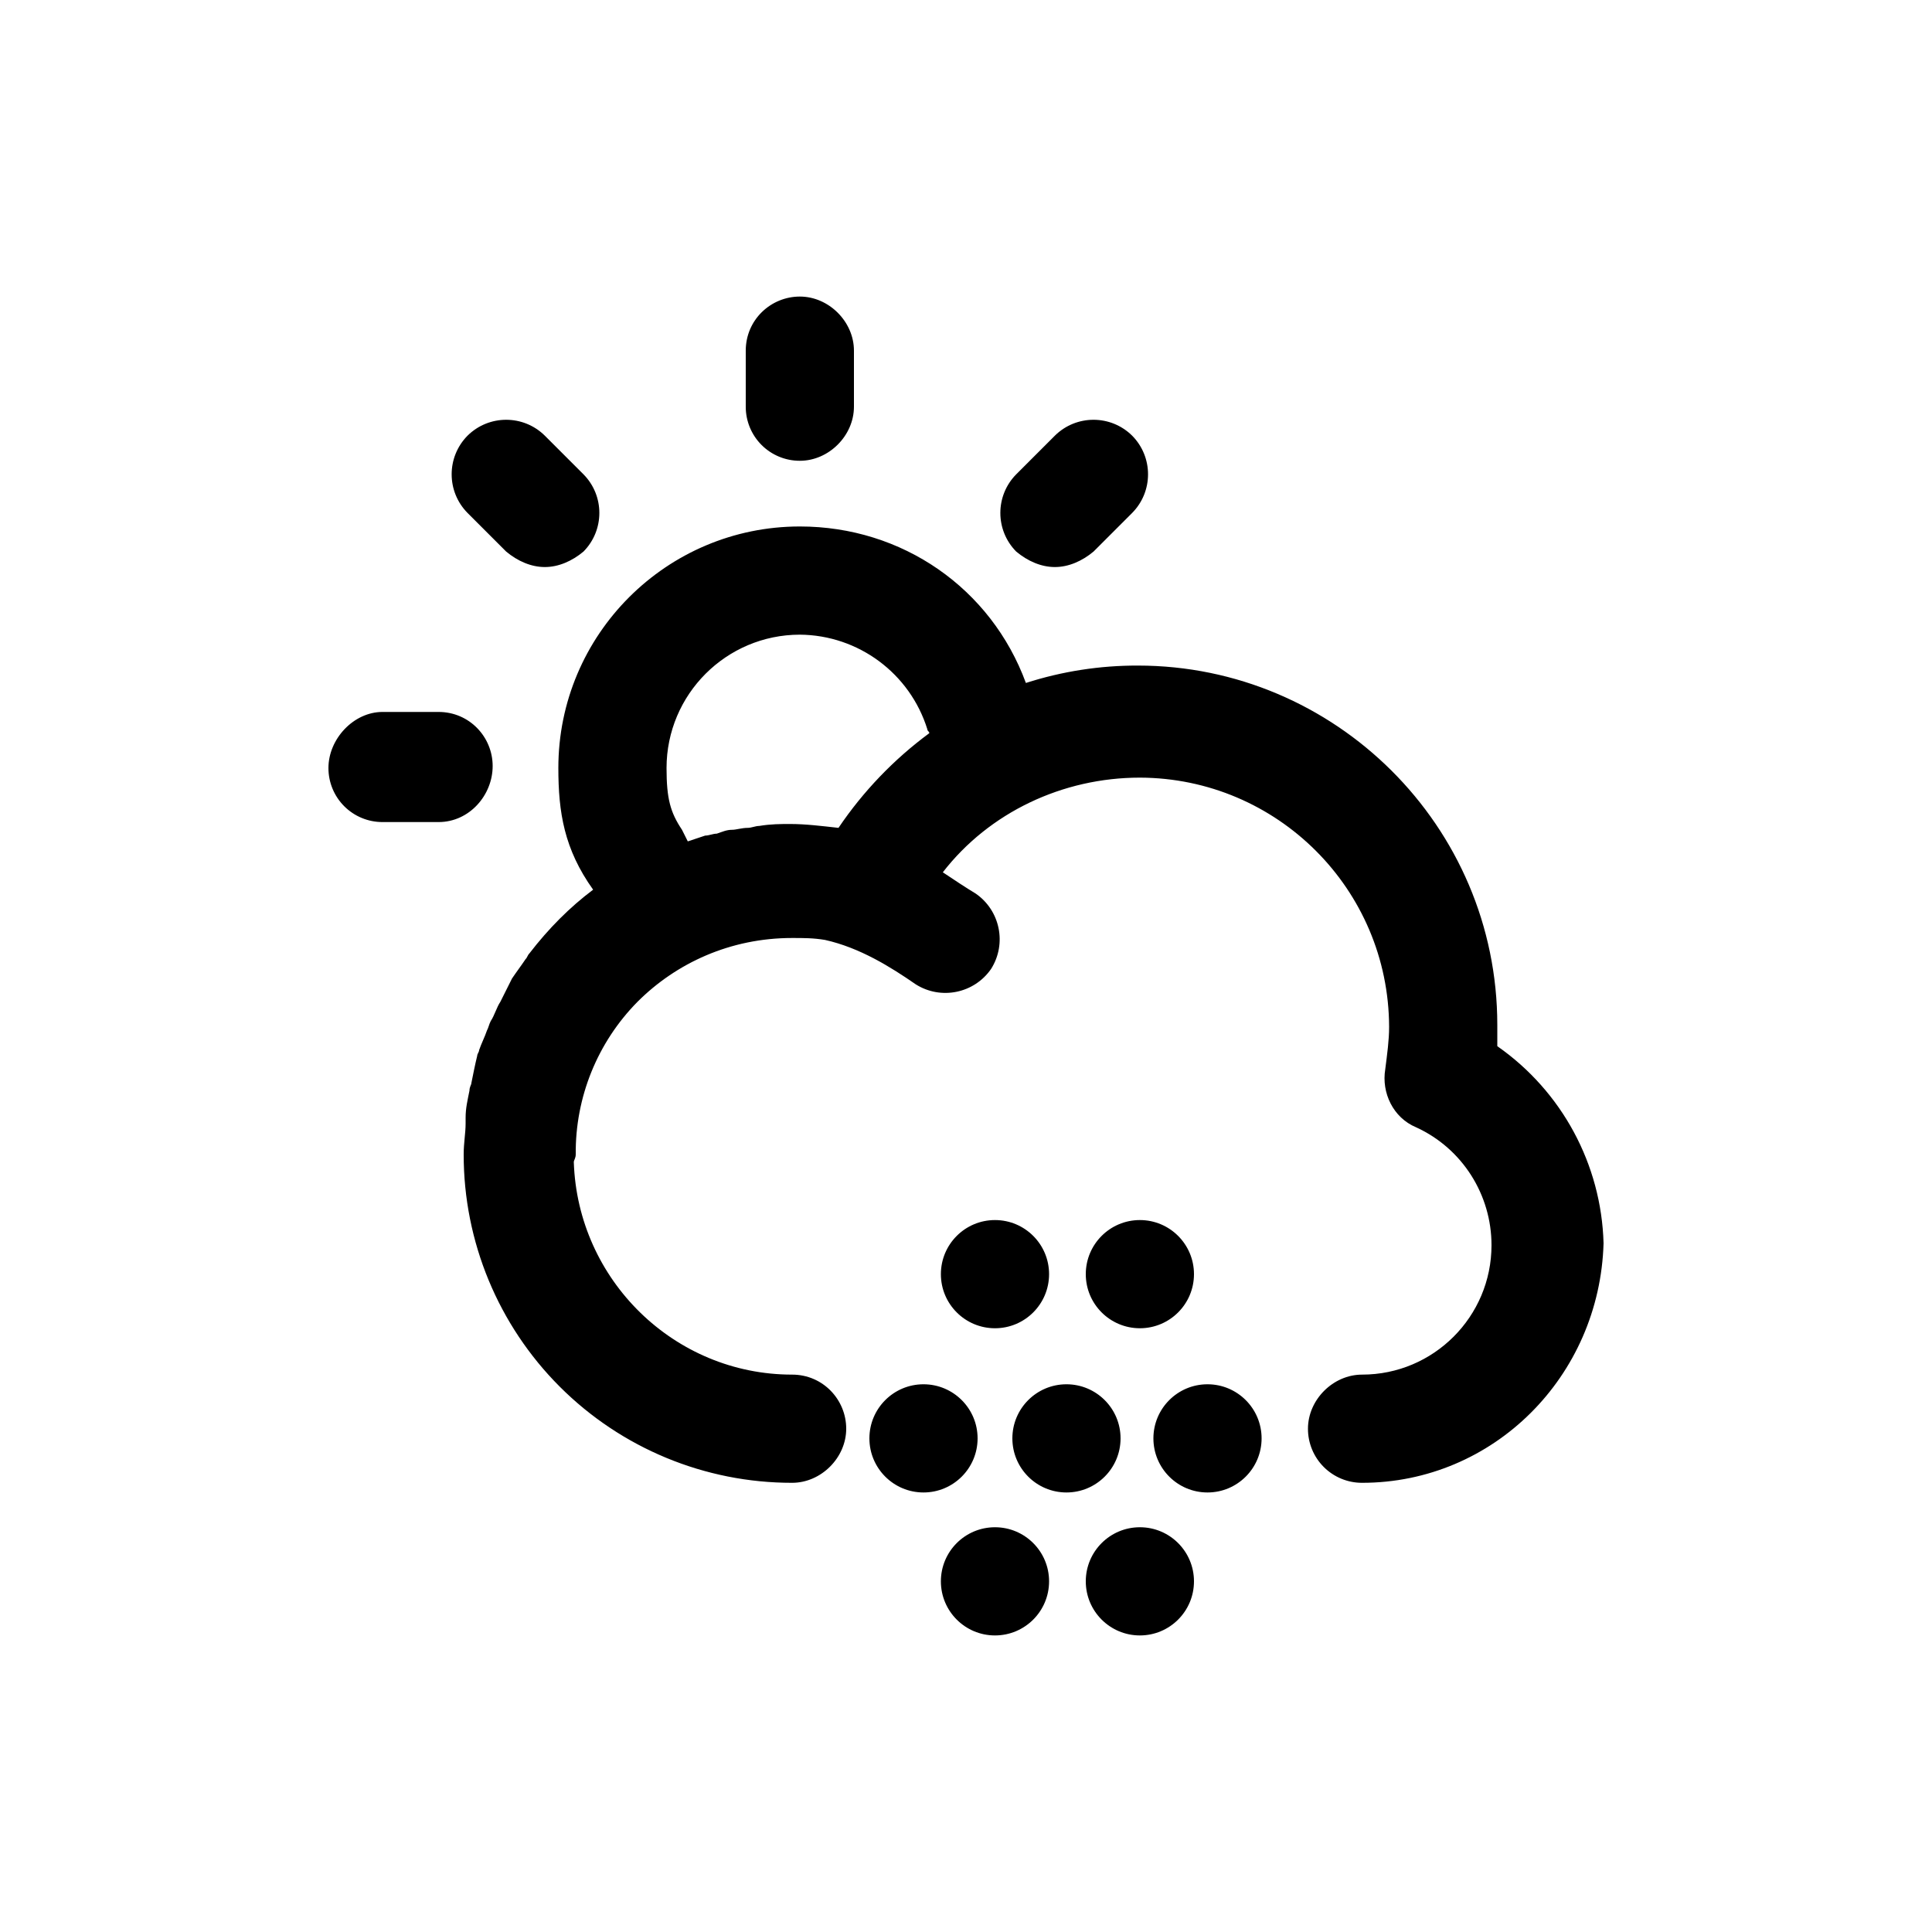
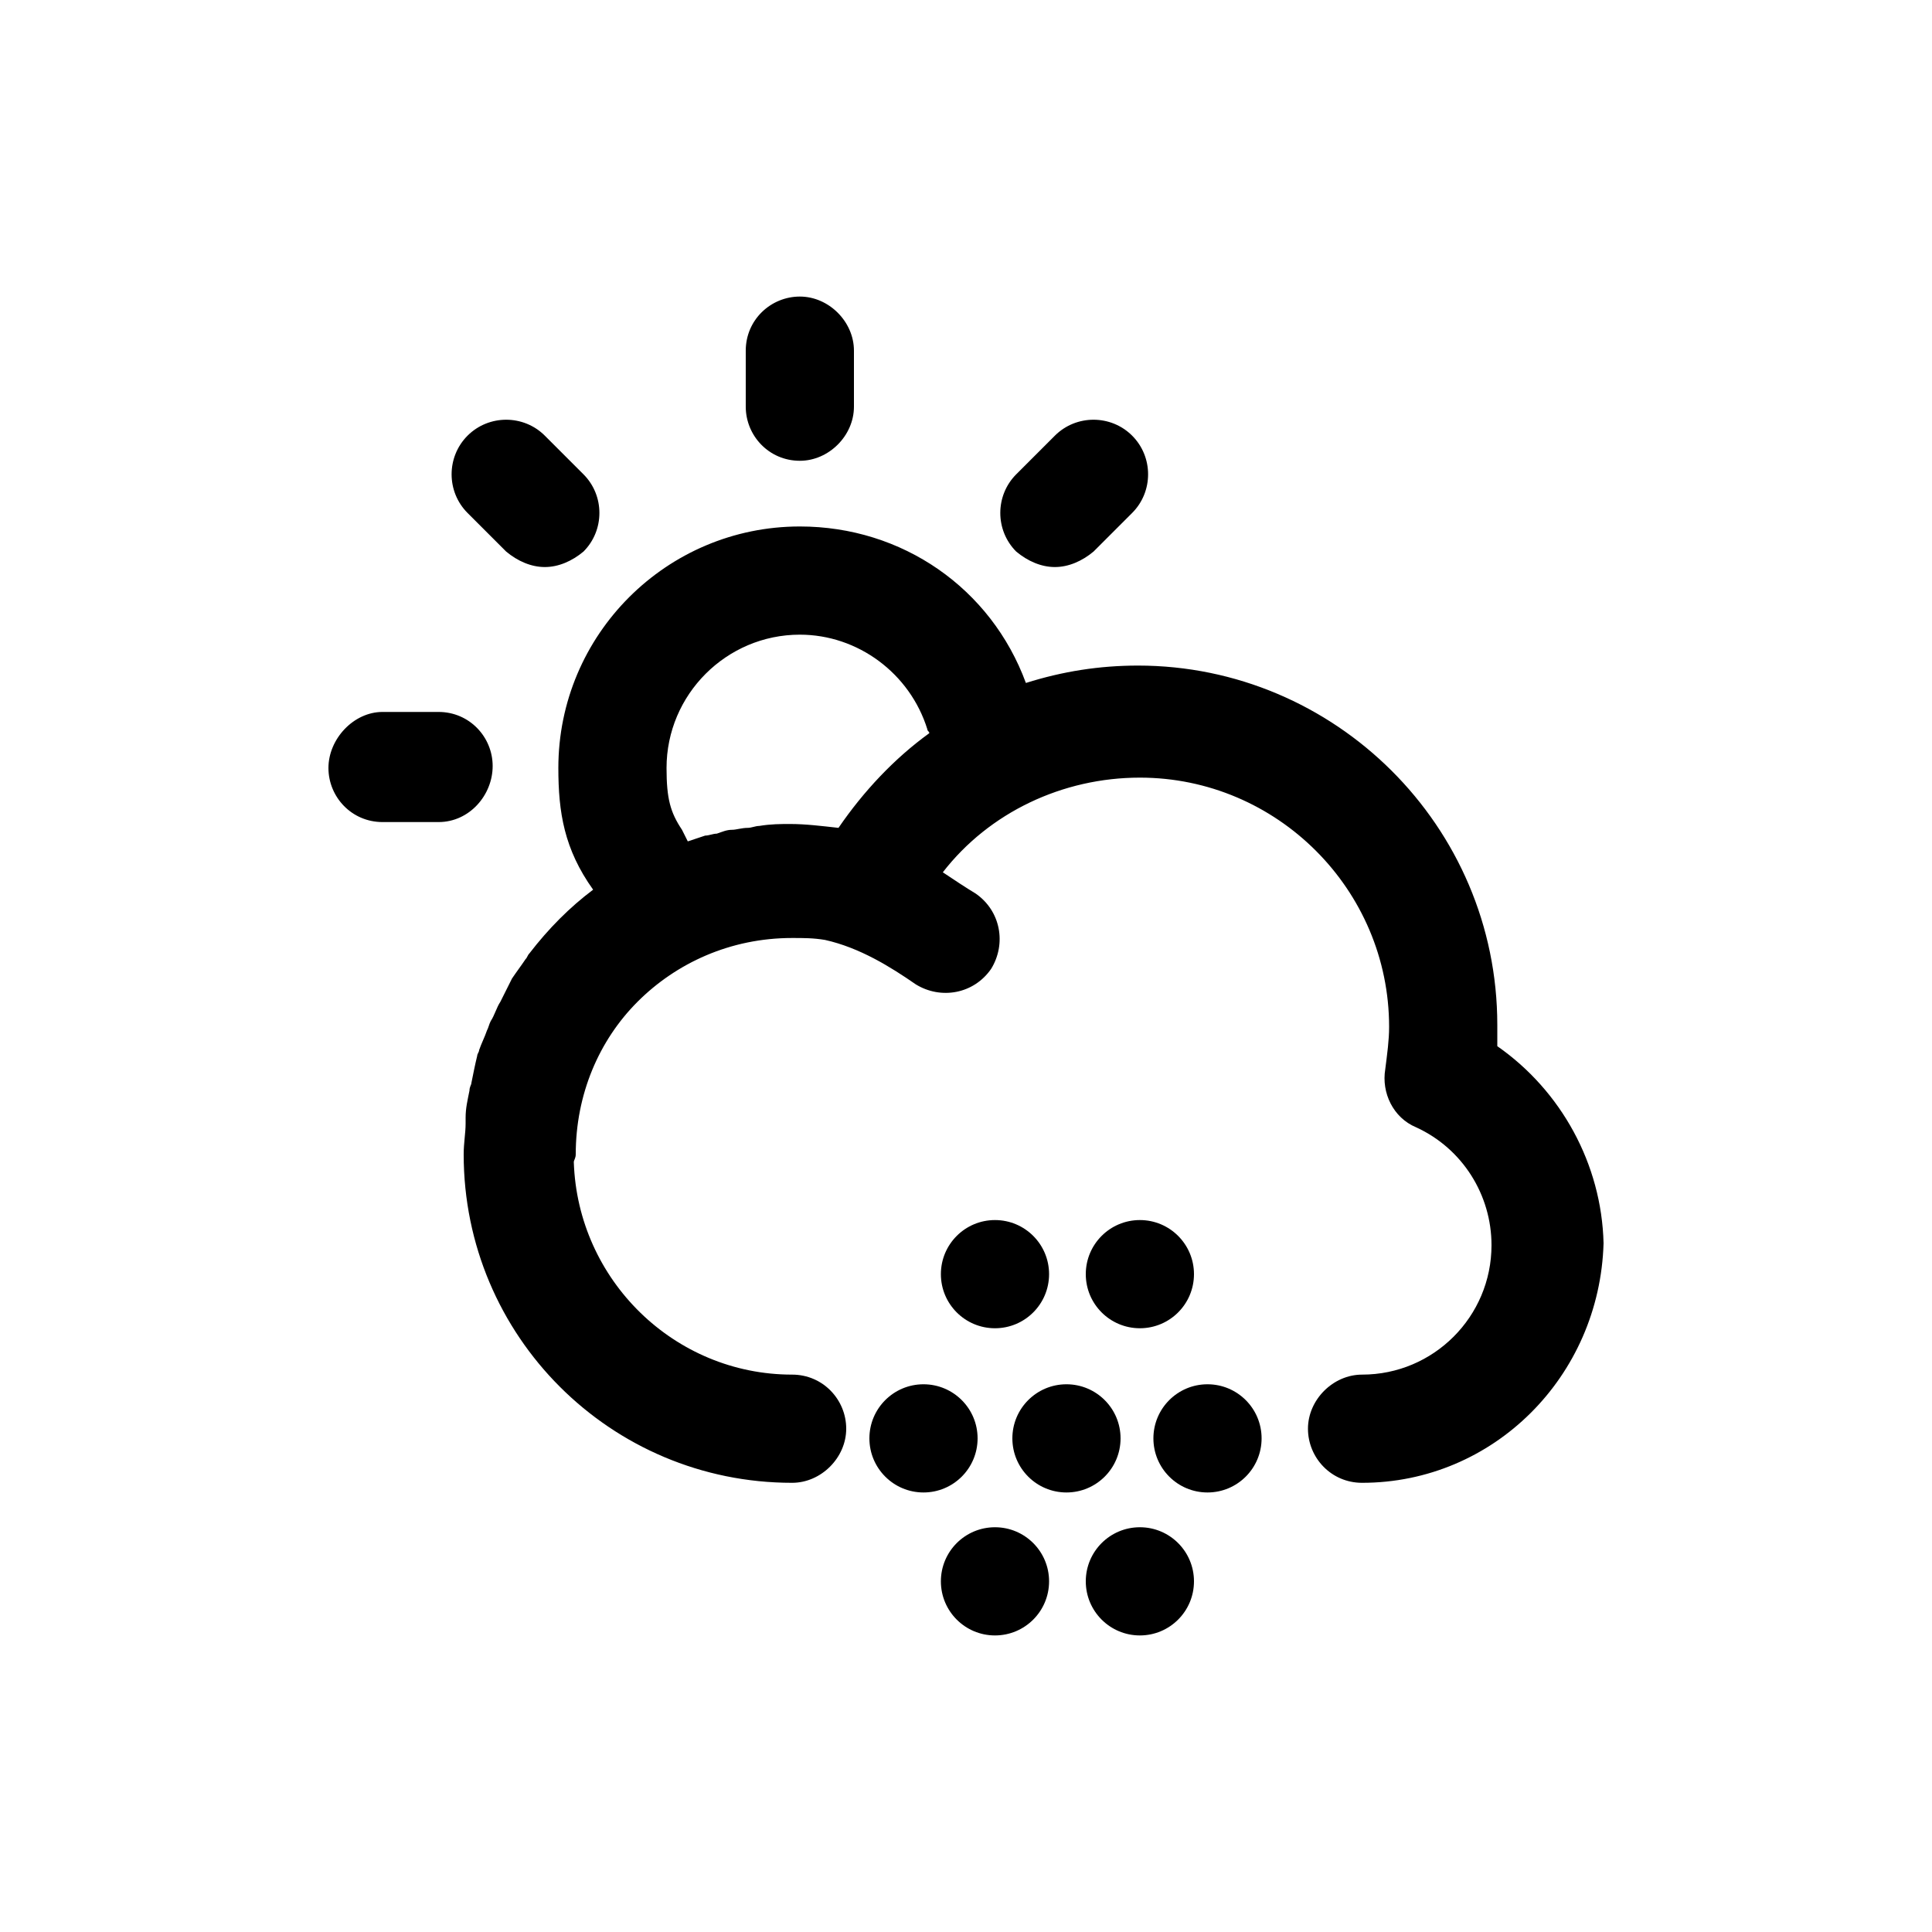
- <svg xmlns="http://www.w3.org/2000/svg" viewBox="0 0 32 32" xml:space="preserve" fill-rule="evenodd" clip-rule="evenodd" stroke-linejoin="round" stroke-miterlimit="2" fill="currentColor">
-   <g transform="translate(.416 .272)">
-     <path d="M15.776 23.552a.896.896 0 1 1-1.792 0 .896.896 0 0 1 1.792 0m2.368 0a.896.896 0 1 1-1.792 0 .896.896 0 0 1 1.792 0M16.96 25.92a.896.896 0 1 1-1.792 0 .896.896 0 0 1 1.792 0m0-5.088a.896.896 0 1 1-1.792 0 .896.896 0 0 1 1.792 0m2.4 5.088a.896.896 0 1 1-1.792 0 .896.896 0 0 1 1.792 0m0-5.088a.896.896 0 1 1-1.792 0 .896.896 0 0 1 1.792 0m1.12 2.72a.896.896 0 1 1-1.792 0 .896.896 0 0 1 1.792 0m3.904-6.496a4.12 4.12 0 0 1 1.76 3.264c-.064 2.208-1.824 3.968-4 3.968a.894.894 0 0 1-.896-.896c0-.48.416-.896.896-.896 1.184 0 2.144-.96 2.144-2.144 0-.832-.48-1.6-1.248-1.952-.384-.16-.576-.576-.512-.96.032-.256.064-.48.064-.704a4.14 4.14 0 0 0-4.128-4.128c-1.28 0-2.496.576-3.264 1.568.192.128.384.256.544.352A.92.92 0 0 1 16 15.776a.92.92 0 0 1-1.248.256c-.416-.288-.928-.608-1.504-.736-.192-.032-.352-.032-.544-.032-1.024 0-1.92.416-2.56 1.056a3.55 3.55 0 0 0-1.024 2.528c0 .064-.032.096-.032.128.064 1.952 1.664 3.52 3.616 3.52.512 0 .896.416.896.896s-.416.896-.896.896a5.435 5.435 0 0 1-5.44-5.44c0-.192.032-.352.032-.512v-.096c0-.16.032-.288.064-.448 0-.064.032-.096.032-.128.032-.16.064-.32.096-.448 0-.032.032-.064.032-.096.032-.096.096-.224.128-.32.032-.064.032-.096.064-.16.064-.096.096-.224.16-.32l.192-.384c.064-.096.16-.224.224-.32.032-.032.032-.064.064-.096q.48-.624 1.056-1.056c-.48-.672-.576-1.28-.576-2.016 0-2.208 1.792-4 4-4 1.696 0 3.168 1.024 3.744 2.592a6 6 0 0 1 1.856-.288c3.264 0 5.952 2.656 5.952 5.952zM13.472 13.44a6.4 6.4 0 0 1 1.504-1.568c0-.032-.032-.032-.032-.064a2.23 2.23 0 0 0-2.112-1.568 2.21 2.21 0 0 0-2.208 2.208c0 .512.064.736.256 1.024l.096.192.288-.096c.064 0 .128-.032.192-.032.096-.032.16-.064.256-.064.064 0 .16-.032.256-.032.064 0 .128-.032.192-.032.192-.032.352-.032.512-.032.256 0 .512.032.8.064m-.64-6.08a.894.894 0 0 1-.896-.896v-.928c0-.512.416-.896.896-.896s.896.416.896.896v.928c0 .48-.416.896-.896.896M7.968 8.864l-.64-.64a.91.91 0 0 1 0-1.28.91.91 0 0 1 1.28 0l.64.64a.91.91 0 0 1 0 1.28c-.192.16-.416.256-.64.256s-.448-.096-.64-.256m-.224 3.552c0 .48-.384.928-.896.928H5.92a.894.894 0 0 1-.896-.896c0-.48.416-.928.896-.928h.928c.512 0 .896.416.896.896m9.312-3.296c-.224 0-.448-.096-.64-.256a.91.91 0 0 1 0-1.28l.64-.64a.91.91 0 0 1 1.28 0 .91.91 0 0 1 0 1.28l-.64.64c-.192.16-.416.256-.64.256" />
+ <svg xmlns="http://www.w3.org/2000/svg" width="100%" height="100%" viewBox="0 0 32 32" version="1.1" xml:space="preserve" style="fill-rule:evenodd;clip-rule:evenodd;stroke-linejoin:round;stroke-miterlimit:2;">
+   <g transform="matrix(1,0,0,1,0.416,0.272)">
+     <path d="M15.776,23.552C15.776,24.047 15.375,24.448 14.88,24.448C14.385,24.448 13.984,24.047 13.984,23.552C13.984,23.057 14.385,22.656 14.88,22.656C15.375,22.656 15.776,23.057 15.776,23.552ZM18.144,23.552C18.144,24.047 17.743,24.448 17.248,24.448C16.753,24.448 16.352,24.047 16.352,23.552C16.352,23.057 16.753,22.656 17.248,22.656C17.743,22.656 18.144,23.057 18.144,23.552ZM16.96,25.92C16.96,26.415 16.559,26.816 16.064,26.816C15.569,26.816 15.168,26.415 15.168,25.92C15.168,25.425 15.569,25.024 16.064,25.024C16.559,25.024 16.96,25.425 16.96,25.92ZM16.96,20.832C16.96,21.327 16.559,21.728 16.064,21.728C15.569,21.728 15.168,21.327 15.168,20.832C15.168,20.337 15.569,19.936 16.064,19.936C16.559,19.936 16.96,20.337 16.96,20.832ZM19.36,25.92C19.36,26.415 18.959,26.816 18.464,26.816C17.969,26.816 17.568,26.415 17.568,25.92C17.568,25.425 17.969,25.024 18.464,25.024C18.959,25.024 19.36,25.425 19.36,25.92ZM19.36,20.832C19.36,21.327 18.959,21.728 18.464,21.728C17.969,21.728 17.568,21.327 17.568,20.832C17.568,20.337 17.969,19.936 18.464,19.936C18.959,19.936 19.36,20.337 19.36,20.832ZM20.48,23.552C20.48,24.047 20.079,24.448 19.584,24.448C19.089,24.448 18.688,24.047 18.688,23.552C18.688,23.057 19.089,22.656 19.584,22.656C20.079,22.656 20.48,23.057 20.48,23.552Z" />
+   </g>
+   <g transform="matrix(1,0,0,1,0.416,0.272)">
+     <path d="M24.384,17.056C25.44,17.792 26.112,19.008 26.144,20.32C26.08,22.528 24.32,24.288 22.144,24.288C21.632,24.288 21.248,23.872 21.248,23.392C21.248,22.912 21.664,22.496 22.144,22.496C23.328,22.496 24.288,21.536 24.288,20.352C24.288,19.52 23.808,18.752 23.04,18.4C22.656,18.24 22.464,17.824 22.528,17.44C22.56,17.184 22.592,16.96 22.592,16.736C22.592,14.464 20.736,12.608 18.464,12.608C17.184,12.608 15.968,13.184 15.2,14.176C15.392,14.304 15.584,14.432 15.744,14.528C16.16,14.816 16.256,15.36 16,15.776C15.712,16.192 15.168,16.288 14.752,16.032C14.336,15.744 13.824,15.424 13.248,15.296C13.056,15.264 12.896,15.264 12.704,15.264C11.68,15.264 10.784,15.68 10.144,16.32C9.504,16.96 9.12,17.856 9.12,18.848C9.12,18.912 9.088,18.944 9.088,18.976C9.152,20.928 10.752,22.496 12.704,22.496C13.216,22.496 13.6,22.912 13.6,23.392C13.6,23.872 13.184,24.288 12.704,24.288C9.696,24.288 7.264,21.856 7.264,18.848C7.264,18.656 7.296,18.496 7.296,18.336L7.296,18.24C7.296,18.08 7.328,17.952 7.36,17.792C7.36,17.728 7.392,17.696 7.392,17.664C7.424,17.504 7.456,17.344 7.488,17.216C7.488,17.184 7.52,17.152 7.52,17.12C7.552,17.024 7.616,16.896 7.648,16.8C7.68,16.736 7.68,16.704 7.712,16.64C7.776,16.544 7.808,16.416 7.872,16.32L8.064,15.936C8.128,15.84 8.224,15.712 8.288,15.616C8.32,15.584 8.32,15.552 8.352,15.52C8.672,15.104 9.024,14.752 9.408,14.464C8.928,13.792 8.832,13.184 8.832,12.448C8.832,10.24 10.624,8.448 12.832,8.448C14.528,8.448 16,9.472 16.576,11.04C17.184,10.848 17.792,10.752 18.432,10.752C21.696,10.752 24.384,13.408 24.384,16.704L24.384,17.056ZM13.472,13.44C13.888,12.832 14.4,12.288 14.976,11.872C14.976,11.84 14.944,11.84 14.944,11.808C14.656,10.88 13.792,10.24 12.832,10.24C11.616,10.24 10.624,11.232 10.624,12.448C10.624,12.96 10.688,13.184 10.88,13.472L10.976,13.664L11.264,13.568C11.328,13.568 11.392,13.536 11.456,13.536C11.552,13.504 11.616,13.472 11.712,13.472C11.776,13.472 11.872,13.44 11.968,13.44C12.032,13.44 12.096,13.408 12.16,13.408C12.352,13.376 12.512,13.376 12.672,13.376C12.928,13.376 13.184,13.408 13.472,13.44ZM12.832,7.36C12.32,7.36 11.936,6.944 11.936,6.464L11.936,5.536C11.936,5.024 12.352,4.64 12.832,4.64C13.312,4.64 13.728,5.056 13.728,5.536L13.728,6.464C13.728,6.944 13.312,7.36 12.832,7.36ZM7.968,8.864L7.328,8.224C6.976,7.872 6.976,7.296 7.328,6.944C7.68,6.592 8.256,6.592 8.608,6.944L9.248,7.584C9.6,7.936 9.6,8.512 9.248,8.864C9.056,9.024 8.832,9.12 8.608,9.12C8.384,9.12 8.16,9.024 7.968,8.864ZM7.744,12.416C7.744,12.896 7.36,13.344 6.848,13.344L5.92,13.344C5.408,13.344 5.024,12.928 5.024,12.448C5.024,11.968 5.44,11.52 5.92,11.52L6.848,11.52C7.36,11.52 7.744,11.936 7.744,12.416ZM17.056,9.12C16.832,9.12 16.608,9.024 16.416,8.864C16.064,8.512 16.064,7.936 16.416,7.584L17.056,6.944C17.408,6.592 17.984,6.592 18.336,6.944C18.688,7.296 18.688,7.872 18.336,8.224L17.696,8.864C17.504,9.024 17.28,9.12 17.056,9.12Z" />
  </g>
</svg>
